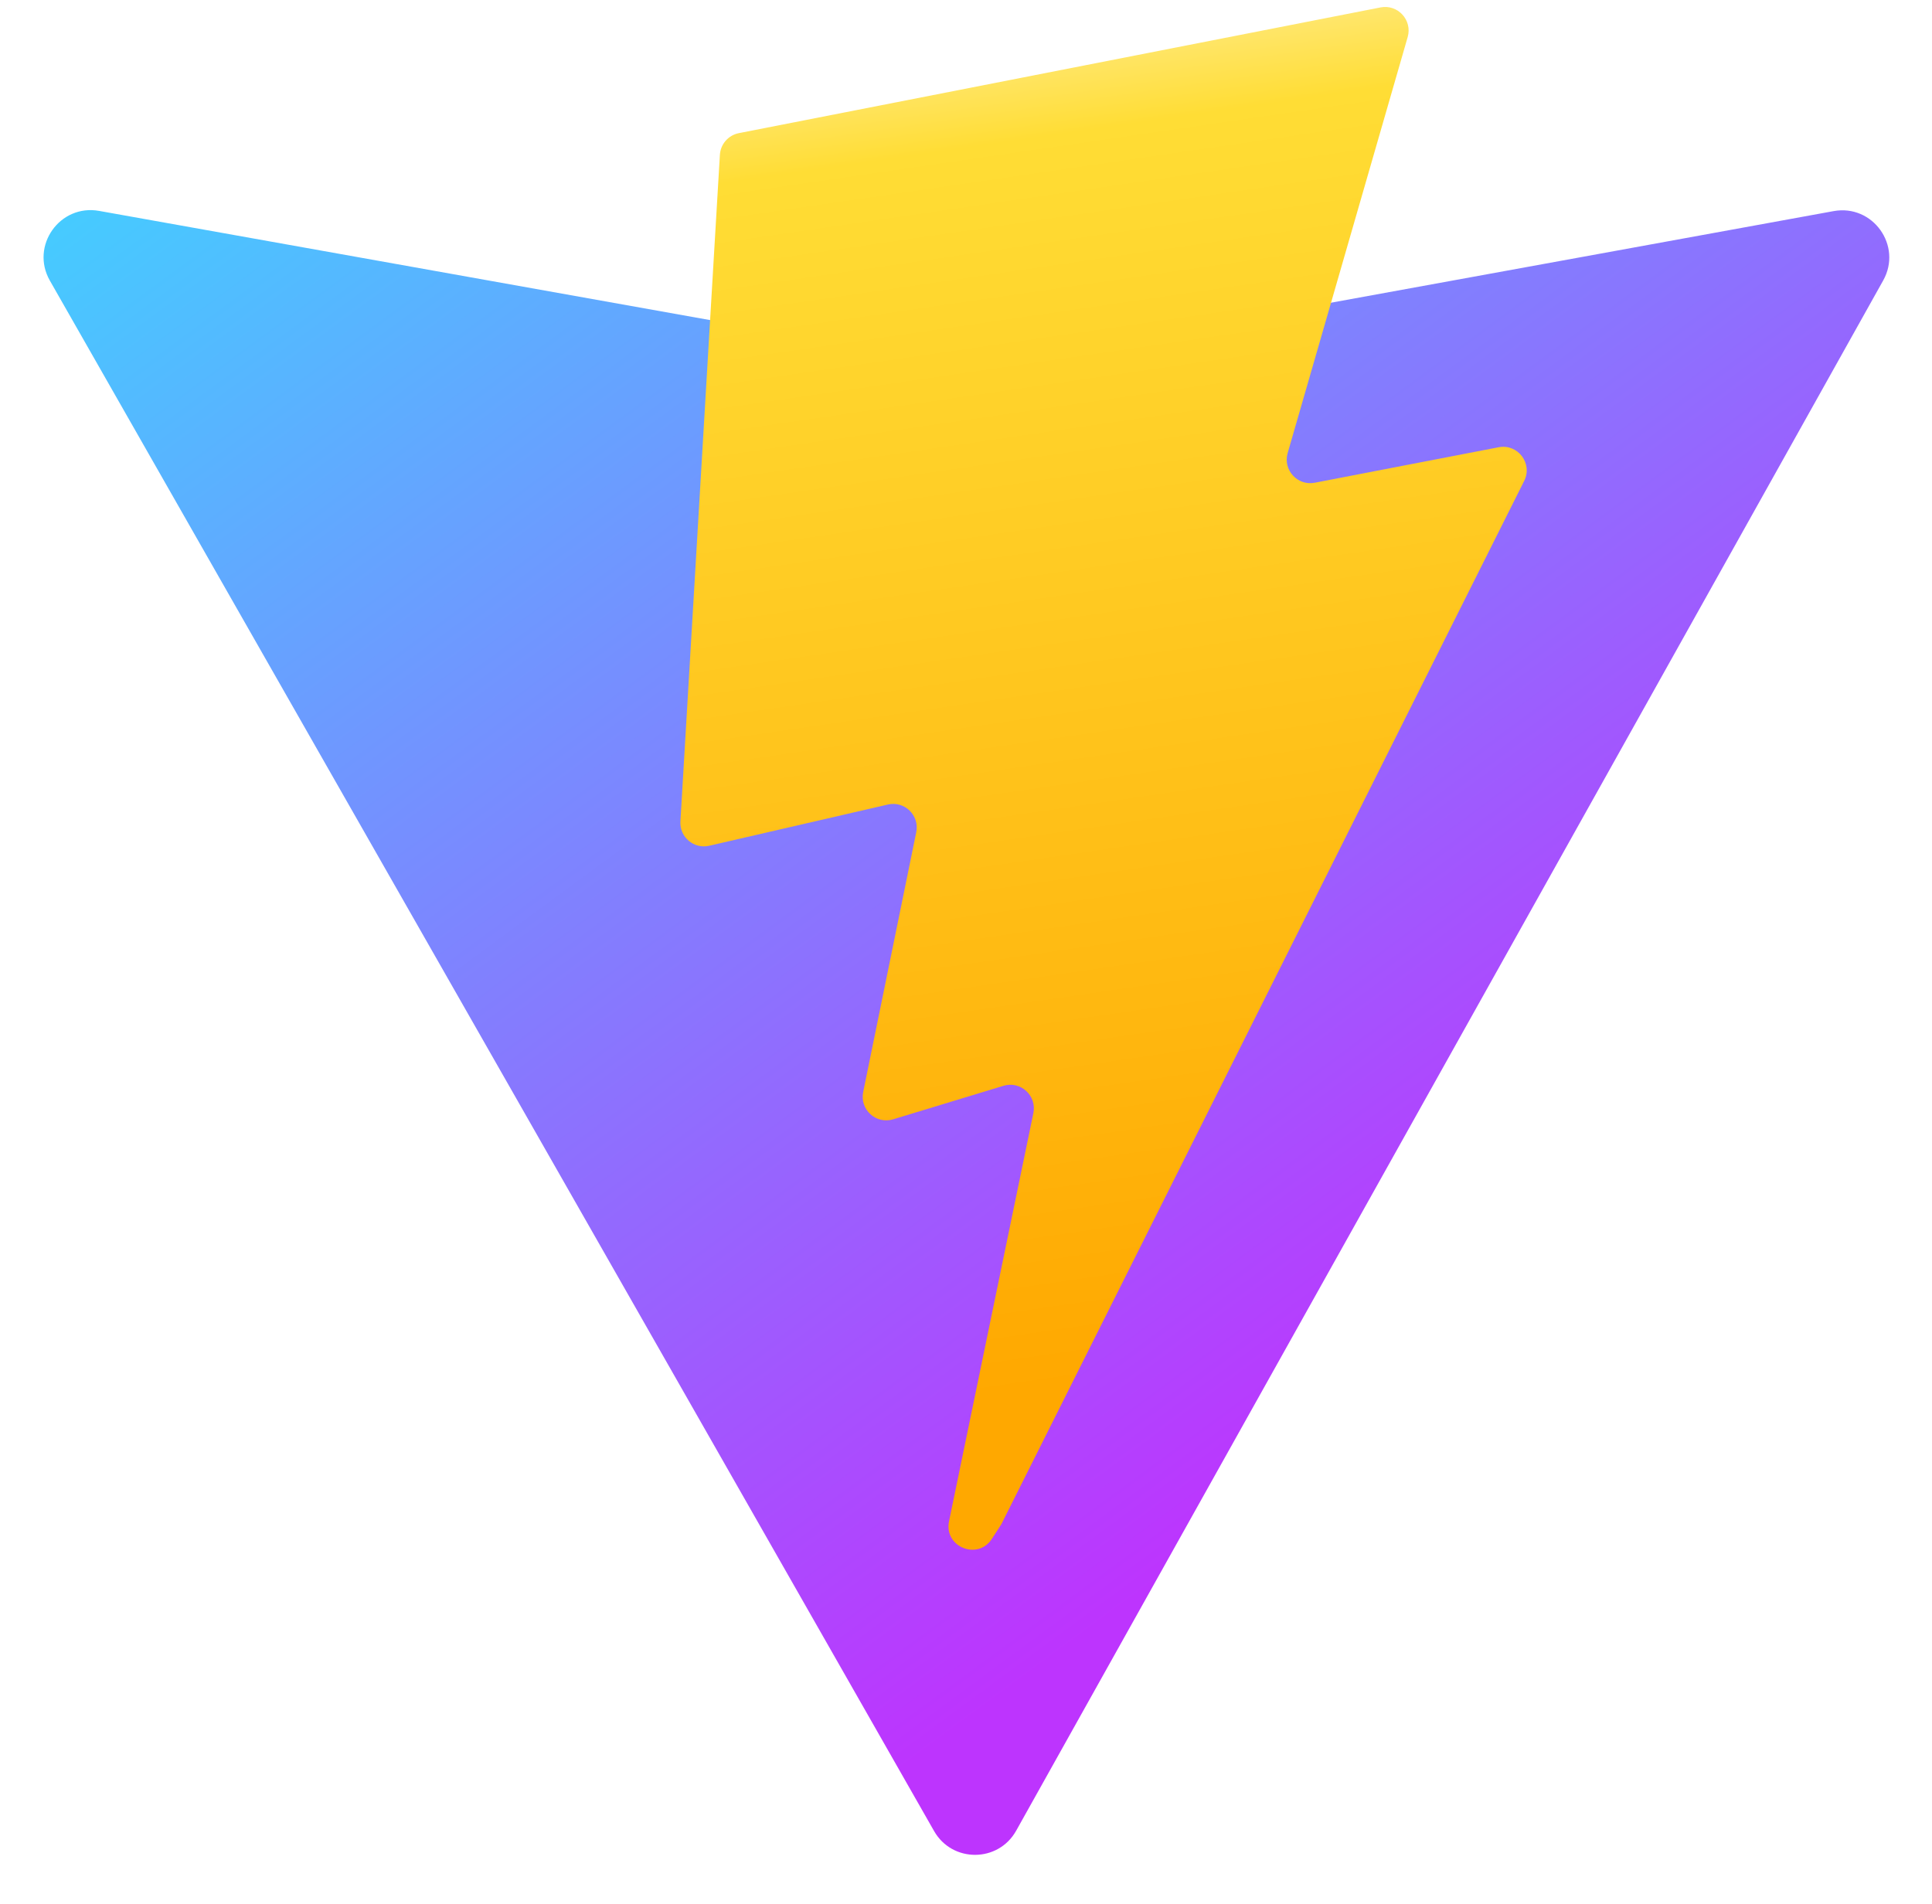
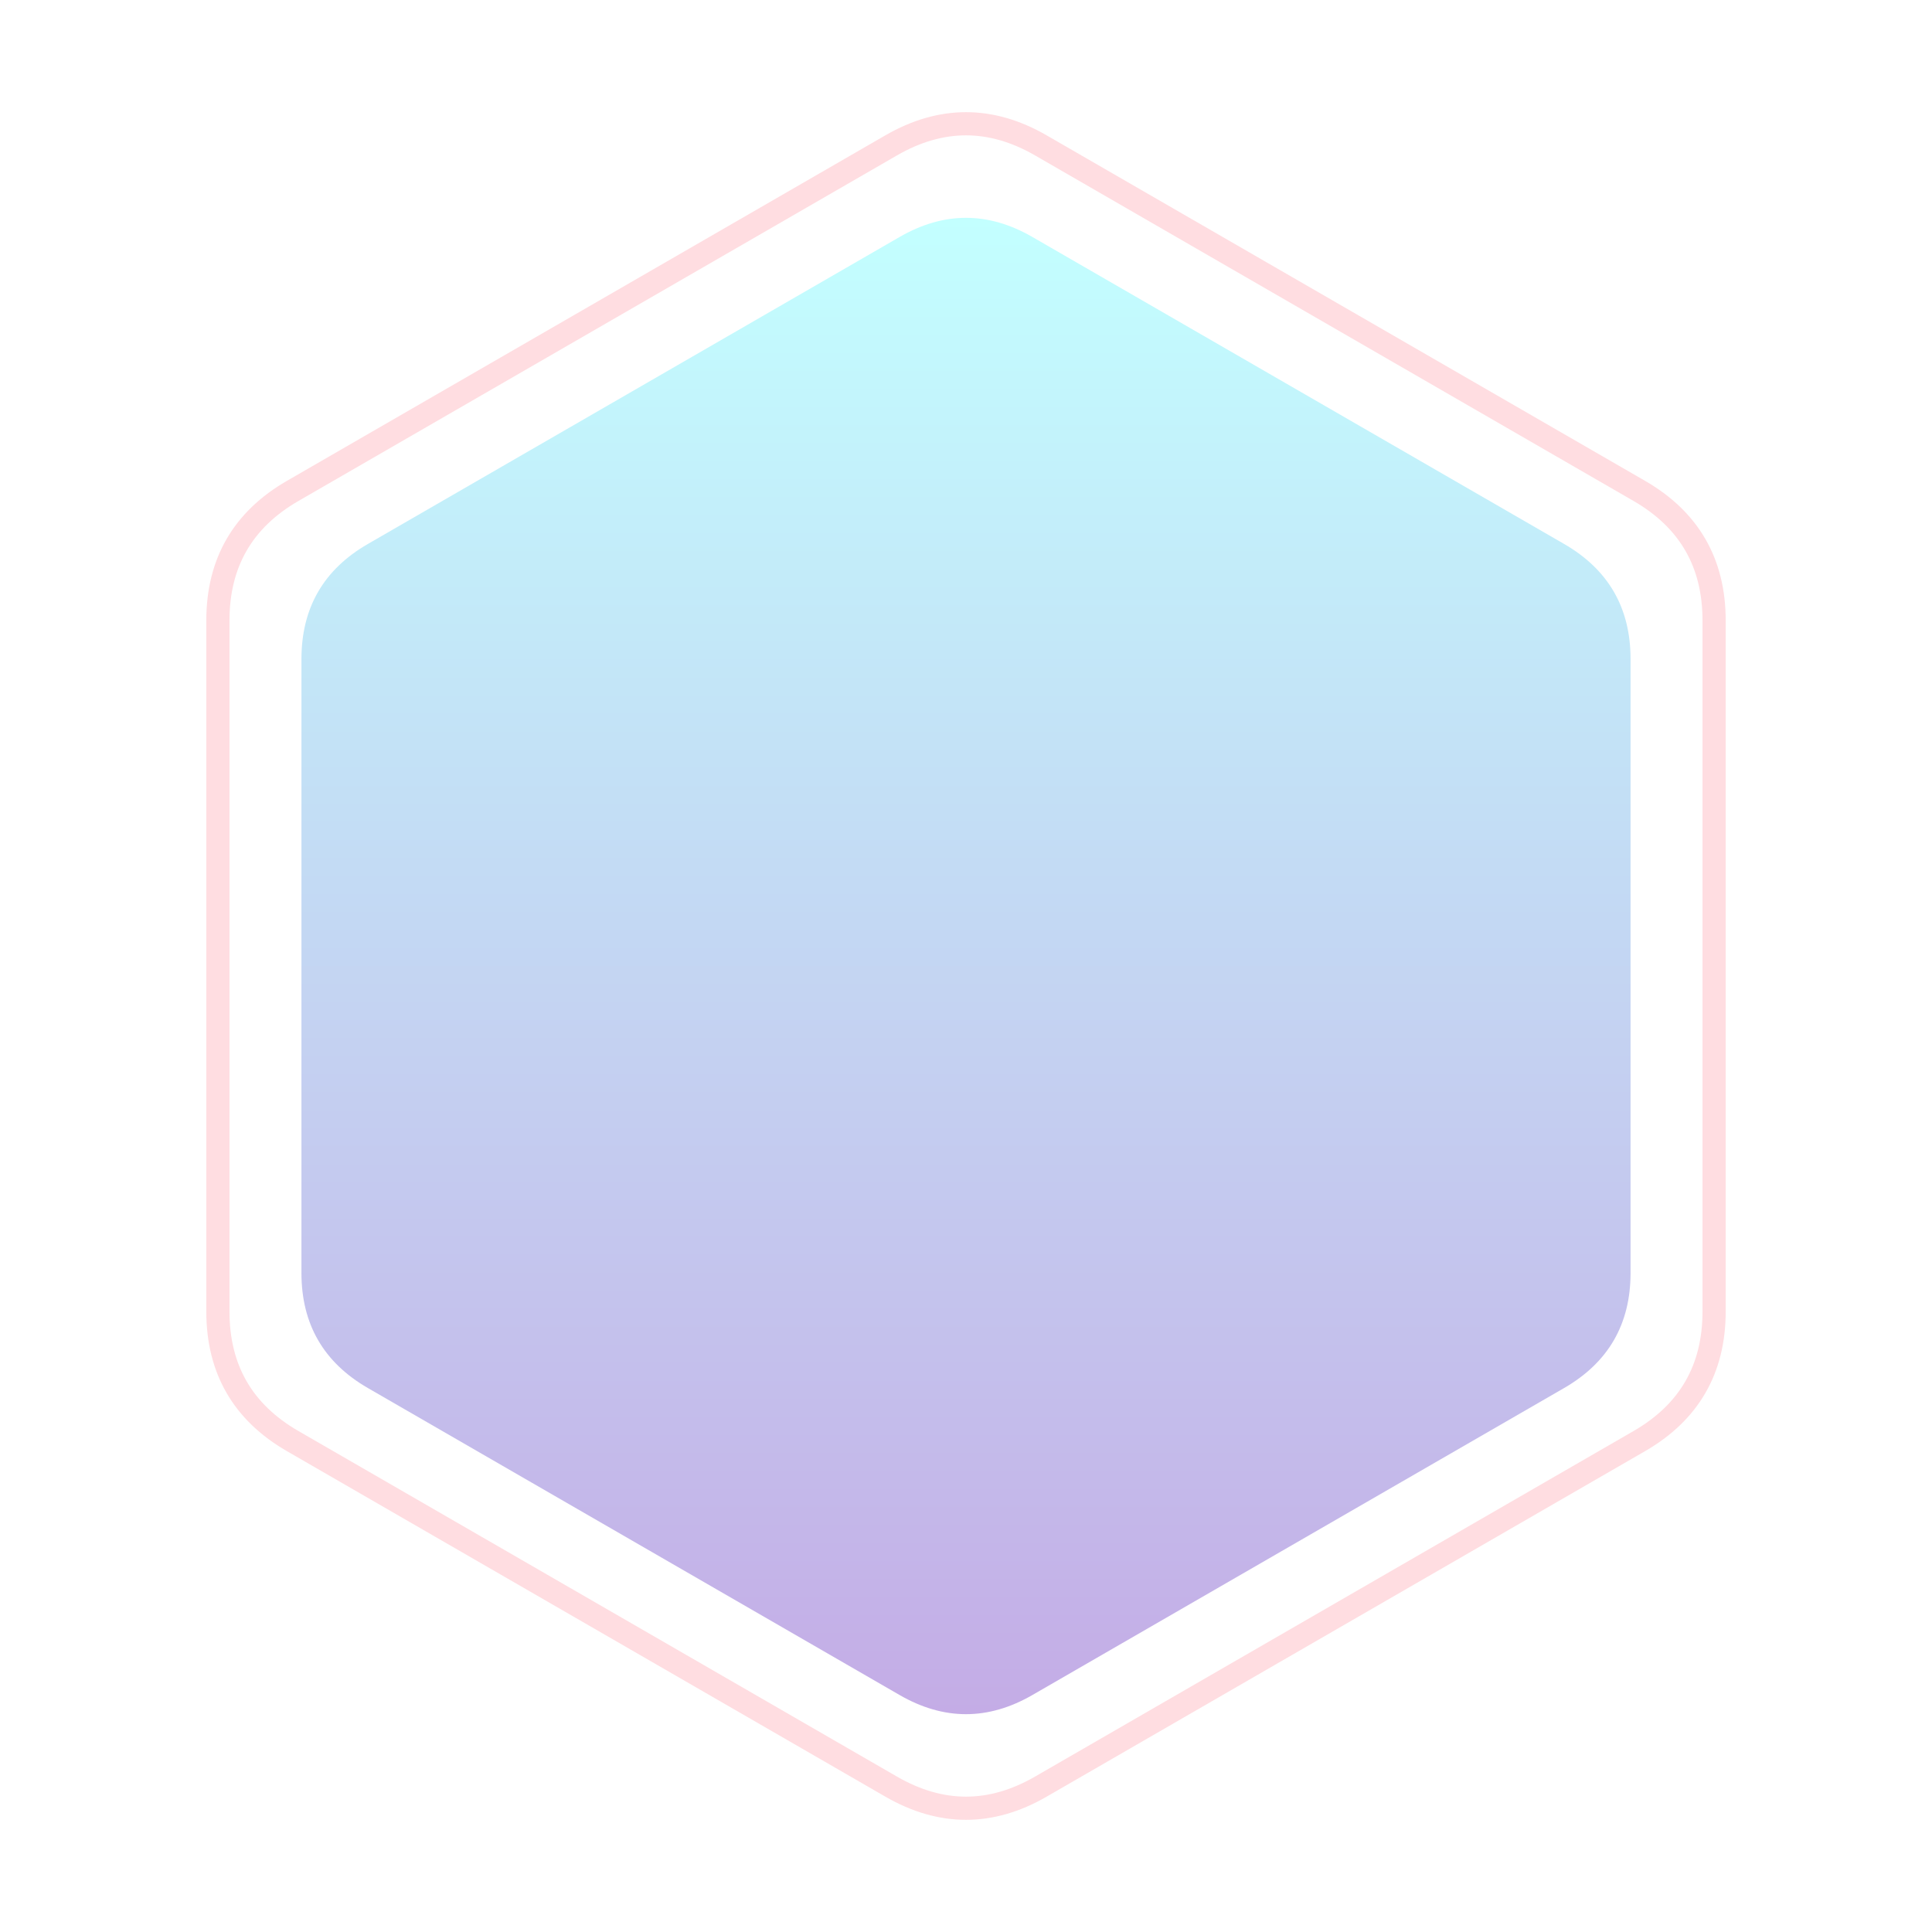
- <svg xmlns="http://www.w3.org/2000/svg" width="410" height="404" viewBox="0 0 410 404" fill="none">
-   <path d="M399.641 59.525L215.643 388.545C211.844 395.338 202.084 395.378 198.228 388.618L10.582 59.556C6.381 52.19 12.68 43.267 21.028 44.759L205.223 77.682C206.398 77.892 207.601 77.89 208.776 77.676L389.119 44.806C397.439 43.289 403.768 52.143 399.641 59.525Z" fill="url(#paint0_linear)" />
-   <path d="M292.965 1.574L156.801 28.255C154.563 28.694 152.906 30.59 152.771 32.866L144.395 174.33C144.198 177.662 147.258 180.248 150.51 179.498L188.42 170.749C191.967 169.931 195.172 173.055 194.443 176.622L183.18 231.775C182.422 235.487 185.907 238.661 189.532 237.56L212.947 230.446C216.577 229.344 220.065 232.527 219.297 236.242L201.398 322.875C200.278 328.294 207.486 331.249 210.492 326.603L212.5 323.5L323.454 102.072C325.312 98.365 322.108 94.137 318.036 94.923L279.014 102.454C275.347 103.161 272.227 99.746 273.262 96.158L298.731 7.867C299.767 4.273 296.636 0.855 292.965 1.574Z" fill="url(#paint1_linear)" />
+ <svg xmlns="http://www.w3.org/2000/svg" xmlns:ns1="https://boxy-svg.com" viewBox="0 0 500 500">
  <defs>
-     <linearGradient id="paint0_linear" x1="6" y1="33" x2="235" y2="344" gradientUnits="userSpaceOnUse">
-       <stop stop-color="#41D1FF" />
-       <stop offset="1" stop-color="#BD34FE" />
-     </linearGradient>
-     <linearGradient id="paint1_linear" x1="194.651" y1="8.818" x2="236.076" y2="292.989" gradientUnits="userSpaceOnUse">
-       <stop stop-color="#FFEA83" />
-       <stop offset="0.083" stop-color="#FFDD35" />
-       <stop offset="1" stop-color="#FFA800" />
+     <linearGradient gradientUnits="userSpaceOnUse" x1="246.774" y1="80.108" x2="246.774" y2="415.592" id="gradient-0" gradientTransform="matrix(1.154319, 0, 0, 1.154319, -34.85572, -36.09791)">
+       <stop offset="0" style="stop-color: rgb(195, 255, 255);" />
+       <stop offset="1" style="stop-color: rgb(196, 172, 230);" />
    </linearGradient>
  </defs>
+   <path d="M 232.801 61.338 Q 250 51.408 267.199 61.338 L 404.787 140.774 Q 421.986 150.704 421.986 170.563 L 421.986 329.437 Q 421.986 349.296 404.787 359.226 L 267.199 438.662 Q 250 448.592 232.801 438.662 L 95.213 359.226 Q 78.014 349.296 78.014 329.437 L 78.014 170.563 Q 78.014 150.704 95.213 140.774 Z" style="fill: url(#gradient-0);" ns1:shape="n-gon 250 250 198.592 198.592 6 0.1 1@fc9cf21c" />
+   <path d="M 230.639 37.619 Q 250 26.441 269.361 37.619 L 424.247 127.043 Q 443.608 138.221 443.608 160.576 L 443.608 339.424 Q 443.608 361.78 424.247 372.957 L 269.361 462.381 Q 250 473.559 230.639 462.381 L 75.753 372.957 Q 56.392 361.78 56.392 339.424 L 56.392 160.576 Q 56.392 138.22 75.753 127.043 Z" style="fill: none; stroke: rgb(255, 221, 225); stroke-width: 6px;" ns1:shape="n-gon 250 250 223.559 223.559 6 0.1 1@a6991f13" />
</svg>
